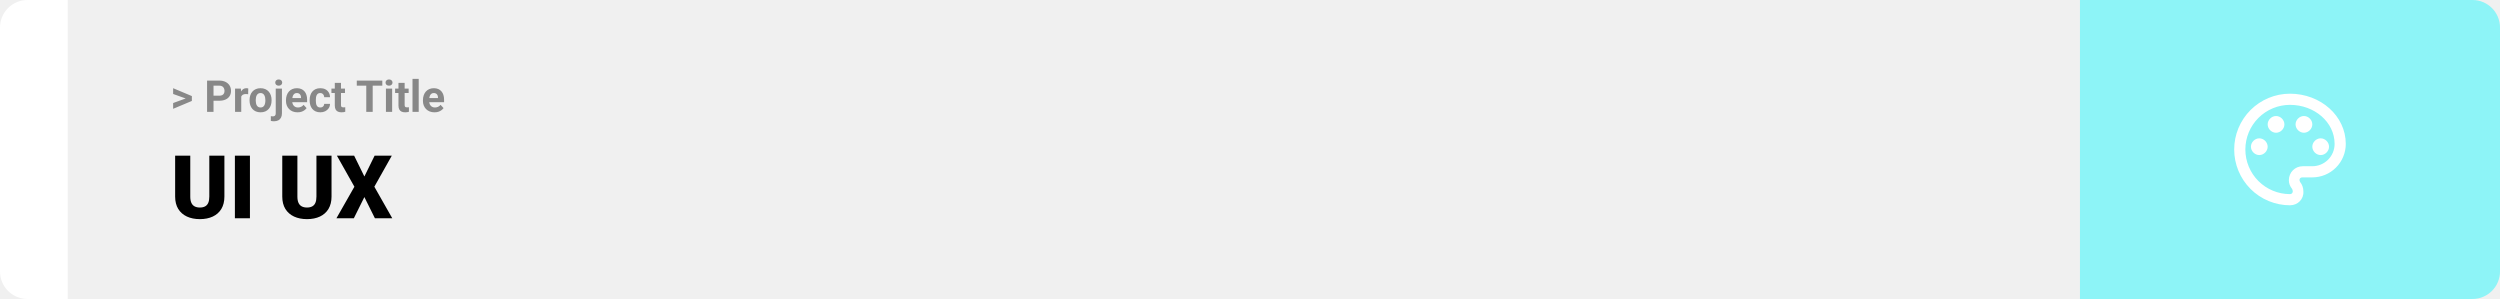
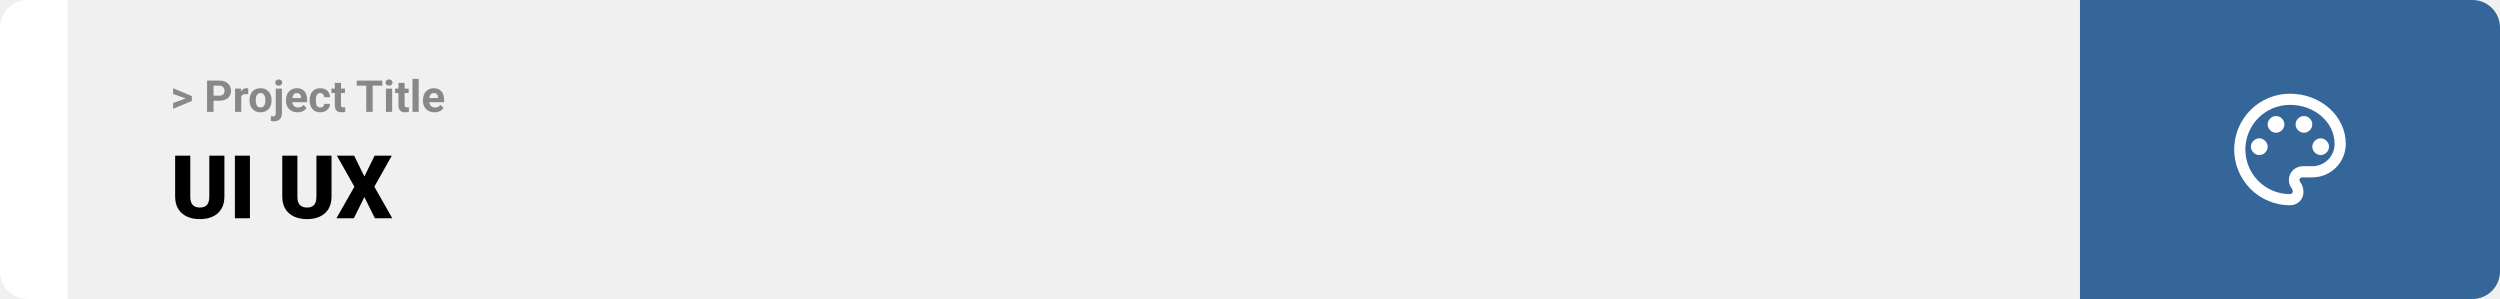
<svg xmlns="http://www.w3.org/2000/svg" width="1363" height="163" viewBox="0 0 1363 163" fill="none">
  <path d="M0 15C0 6.716 6.716 0 15 0H37V163H15C6.716 163 0 156.284 0 148V15Z" fill="white" />
  <rect width="1097" height="163" transform="translate(37)" fill="#F0F0F0" />
  <path d="M101.906 53.922L94.394 51.238V48.086L104.602 52.375V54.637L101.906 53.922ZM94.394 56.172L101.918 53.43L104.602 52.785V55.035L94.394 59.324V56.172ZM119.543 54.918H115.195V52.176H119.543C120.215 52.176 120.762 52.066 121.184 51.848C121.605 51.621 121.914 51.309 122.109 50.91C122.305 50.512 122.402 50.062 122.402 49.562C122.402 49.055 122.305 48.582 122.109 48.145C121.914 47.707 121.605 47.355 121.184 47.09C120.762 46.824 120.215 46.691 119.543 46.691H116.414V61H112.898V43.938H119.543C120.879 43.938 122.023 44.18 122.977 44.664C123.938 45.141 124.672 45.801 125.18 46.645C125.688 47.488 125.941 48.453 125.941 49.539C125.941 50.641 125.688 51.594 125.18 52.398C124.672 53.203 123.938 53.824 122.977 54.262C122.023 54.699 120.879 54.918 119.543 54.918ZM131.531 51.086V61H128.156V48.32H131.332L131.531 51.086ZM135.352 48.238L135.293 51.367C135.129 51.344 134.93 51.324 134.695 51.309C134.469 51.285 134.262 51.273 134.074 51.273C133.598 51.273 133.184 51.336 132.832 51.461C132.488 51.578 132.199 51.754 131.965 51.988C131.738 52.223 131.566 52.508 131.449 52.844C131.34 53.18 131.277 53.562 131.262 53.992L130.582 53.781C130.582 52.961 130.664 52.207 130.828 51.52C130.992 50.824 131.23 50.219 131.543 49.703C131.863 49.188 132.254 48.789 132.715 48.508C133.176 48.227 133.703 48.086 134.297 48.086C134.484 48.086 134.676 48.102 134.871 48.133C135.066 48.156 135.227 48.191 135.352 48.238ZM136.055 54.789V54.543C136.055 53.613 136.188 52.758 136.453 51.977C136.719 51.188 137.105 50.504 137.613 49.926C138.121 49.348 138.746 48.898 139.488 48.578C140.23 48.25 141.082 48.086 142.043 48.086C143.004 48.086 143.859 48.25 144.609 48.578C145.359 48.898 145.988 49.348 146.496 49.926C147.012 50.504 147.402 51.188 147.668 51.977C147.934 52.758 148.066 53.613 148.066 54.543V54.789C148.066 55.711 147.934 56.566 147.668 57.355C147.402 58.137 147.012 58.82 146.496 59.406C145.988 59.984 145.363 60.434 144.621 60.754C143.879 61.074 143.027 61.234 142.066 61.234C141.105 61.234 140.25 61.074 139.5 60.754C138.758 60.434 138.129 59.984 137.613 59.406C137.105 58.82 136.719 58.137 136.453 57.355C136.188 56.566 136.055 55.711 136.055 54.789ZM139.43 54.543V54.789C139.43 55.32 139.477 55.816 139.57 56.277C139.664 56.738 139.812 57.145 140.016 57.496C140.227 57.84 140.5 58.109 140.836 58.305C141.172 58.5 141.582 58.598 142.066 58.598C142.535 58.598 142.938 58.5 143.273 58.305C143.609 58.109 143.879 57.84 144.082 57.496C144.285 57.145 144.434 56.738 144.527 56.277C144.629 55.816 144.68 55.32 144.68 54.789V54.543C144.68 54.027 144.629 53.543 144.527 53.09C144.434 52.629 144.281 52.223 144.07 51.871C143.867 51.512 143.598 51.23 143.262 51.027C142.926 50.824 142.52 50.723 142.043 50.723C141.566 50.723 141.16 50.824 140.824 51.027C140.496 51.23 140.227 51.512 140.016 51.871C139.812 52.223 139.664 52.629 139.57 53.09C139.477 53.543 139.43 54.027 139.43 54.543ZM150.328 48.32H153.715V61.762C153.715 62.699 153.543 63.492 153.199 64.141C152.855 64.789 152.359 65.281 151.711 65.617C151.062 65.953 150.277 66.121 149.355 66.121C149.066 66.121 148.785 66.106 148.512 66.074C148.23 66.043 147.941 65.992 147.645 65.922L147.656 63.332C147.844 63.363 148.027 63.387 148.207 63.402C148.379 63.426 148.555 63.438 148.734 63.438C149.086 63.438 149.379 63.379 149.613 63.262C149.848 63.145 150.023 62.961 150.141 62.711C150.266 62.469 150.328 62.152 150.328 61.762V48.32ZM150.059 45.016C150.059 44.523 150.23 44.117 150.574 43.797C150.926 43.477 151.387 43.316 151.957 43.316C152.535 43.316 152.996 43.477 153.34 43.797C153.684 44.117 153.855 44.523 153.855 45.016C153.855 45.508 153.684 45.914 153.34 46.234C152.996 46.555 152.535 46.715 151.957 46.715C151.387 46.715 150.926 46.555 150.574 46.234C150.23 45.914 150.059 45.508 150.059 45.016ZM162.234 61.234C161.25 61.234 160.367 61.078 159.586 60.766C158.805 60.445 158.141 60.004 157.594 59.441C157.055 58.879 156.641 58.227 156.352 57.484C156.062 56.734 155.918 55.938 155.918 55.094V54.625C155.918 53.664 156.055 52.785 156.328 51.988C156.602 51.191 156.992 50.5 157.5 49.914C158.016 49.328 158.641 48.879 159.375 48.566C160.109 48.246 160.938 48.086 161.859 48.086C162.758 48.086 163.555 48.234 164.25 48.531C164.945 48.828 165.527 49.25 165.996 49.797C166.473 50.344 166.832 51 167.074 51.766C167.316 52.523 167.438 53.367 167.438 54.297V55.703H157.359V53.453H164.121V53.195C164.121 52.727 164.035 52.309 163.863 51.941C163.699 51.566 163.449 51.27 163.113 51.051C162.777 50.832 162.348 50.723 161.824 50.723C161.379 50.723 160.996 50.82 160.676 51.016C160.355 51.211 160.094 51.484 159.891 51.836C159.695 52.188 159.547 52.602 159.445 53.078C159.352 53.547 159.305 54.062 159.305 54.625V55.094C159.305 55.602 159.375 56.07 159.516 56.5C159.664 56.93 159.871 57.301 160.137 57.613C160.41 57.926 160.738 58.168 161.121 58.34C161.512 58.512 161.953 58.598 162.445 58.598C163.055 58.598 163.621 58.48 164.145 58.246C164.676 58.004 165.133 57.641 165.516 57.156L167.156 58.938C166.891 59.32 166.527 59.688 166.066 60.039C165.613 60.391 165.066 60.68 164.426 60.906C163.785 61.125 163.055 61.234 162.234 61.234ZM174.598 58.598C175.012 58.598 175.379 58.52 175.699 58.363C176.02 58.199 176.27 57.973 176.449 57.684C176.637 57.387 176.734 57.039 176.742 56.641H179.918C179.91 57.531 179.672 58.324 179.203 59.02C178.734 59.707 178.105 60.25 177.316 60.648C176.527 61.039 175.645 61.234 174.668 61.234C173.684 61.234 172.824 61.07 172.09 60.742C171.363 60.414 170.758 59.961 170.273 59.383C169.789 58.797 169.426 58.117 169.184 57.344C168.941 56.562 168.82 55.727 168.82 54.836V54.496C168.82 53.598 168.941 52.762 169.184 51.988C169.426 51.207 169.789 50.527 170.273 49.949C170.758 49.363 171.363 48.906 172.09 48.578C172.816 48.25 173.668 48.086 174.645 48.086C175.684 48.086 176.594 48.285 177.375 48.684C178.164 49.082 178.781 49.652 179.227 50.395C179.68 51.129 179.91 52 179.918 53.008H176.742C176.734 52.586 176.645 52.203 176.473 51.859C176.309 51.516 176.066 51.242 175.746 51.039C175.434 50.828 175.047 50.723 174.586 50.723C174.094 50.723 173.691 50.828 173.379 51.039C173.066 51.242 172.824 51.523 172.652 51.883C172.48 52.234 172.359 52.637 172.289 53.09C172.227 53.535 172.195 54.004 172.195 54.496V54.836C172.195 55.328 172.227 55.801 172.289 56.254C172.352 56.707 172.469 57.109 172.641 57.461C172.82 57.812 173.066 58.09 173.379 58.293C173.691 58.496 174.098 58.598 174.598 58.598ZM188.086 48.32V50.711H180.703V48.32H188.086ZM182.531 45.191H185.906V57.18C185.906 57.547 185.953 57.828 186.047 58.023C186.148 58.219 186.297 58.355 186.492 58.434C186.688 58.504 186.934 58.539 187.23 58.539C187.441 58.539 187.629 58.531 187.793 58.516C187.965 58.492 188.109 58.469 188.227 58.445L188.238 60.93C187.949 61.023 187.637 61.098 187.301 61.152C186.965 61.207 186.594 61.234 186.188 61.234C185.445 61.234 184.797 61.113 184.242 60.871C183.695 60.621 183.273 60.223 182.977 59.676C182.68 59.129 182.531 58.41 182.531 57.52V45.191ZM203.191 43.938V61H199.688V43.938H203.191ZM208.441 43.938V46.691H194.52V43.938H208.441ZM213.797 48.32V61H210.41V48.32H213.797ZM210.199 45.016C210.199 44.523 210.371 44.117 210.715 43.797C211.059 43.477 211.52 43.316 212.098 43.316C212.668 43.316 213.125 43.477 213.469 43.797C213.82 44.117 213.996 44.523 213.996 45.016C213.996 45.508 213.82 45.914 213.469 46.234C213.125 46.555 212.668 46.715 212.098 46.715C211.52 46.715 211.059 46.555 210.715 46.234C210.371 45.914 210.199 45.508 210.199 45.016ZM222.797 48.32V50.711H215.414V48.32H222.797ZM217.242 45.191H220.617V57.18C220.617 57.547 220.664 57.828 220.758 58.023C220.859 58.219 221.008 58.355 221.203 58.434C221.398 58.504 221.645 58.539 221.941 58.539C222.152 58.539 222.34 58.531 222.504 58.516C222.676 58.492 222.82 58.469 222.938 58.445L222.949 60.93C222.66 61.023 222.348 61.098 222.012 61.152C221.676 61.207 221.305 61.234 220.898 61.234C220.156 61.234 219.508 61.113 218.953 60.871C218.406 60.621 217.984 60.223 217.688 59.676C217.391 59.129 217.242 58.41 217.242 57.52V45.191ZM228.281 43V61H224.895V43H228.281ZM236.906 61.234C235.922 61.234 235.039 61.078 234.258 60.766C233.477 60.445 232.812 60.004 232.266 59.441C231.727 58.879 231.312 58.227 231.023 57.484C230.734 56.734 230.59 55.938 230.59 55.094V54.625C230.59 53.664 230.727 52.785 231 51.988C231.273 51.191 231.664 50.5 232.172 49.914C232.688 49.328 233.312 48.879 234.047 48.566C234.781 48.246 235.609 48.086 236.531 48.086C237.43 48.086 238.227 48.234 238.922 48.531C239.617 48.828 240.199 49.25 240.668 49.797C241.145 50.344 241.504 51 241.746 51.766C241.988 52.523 242.109 53.367 242.109 54.297V55.703H232.031V53.453H238.793V53.195C238.793 52.727 238.707 52.309 238.535 51.941C238.371 51.566 238.121 51.27 237.785 51.051C237.449 50.832 237.02 50.723 236.496 50.723C236.051 50.723 235.668 50.82 235.348 51.016C235.027 51.211 234.766 51.484 234.562 51.836C234.367 52.188 234.219 52.602 234.117 53.078C234.023 53.547 233.977 54.062 233.977 54.625V55.094C233.977 55.602 234.047 56.07 234.188 56.5C234.336 56.93 234.543 57.301 234.809 57.613C235.082 57.926 235.41 58.168 235.793 58.34C236.184 58.512 236.625 58.598 237.117 58.598C237.727 58.598 238.293 58.48 238.816 58.246C239.348 58.004 239.805 57.641 240.188 57.156L241.828 58.938C241.562 59.32 241.199 59.688 240.738 60.039C240.285 60.391 239.738 60.68 239.098 60.906C238.457 61.125 237.727 61.234 236.906 61.234Z" fill="#888888" />
  <path d="M114.117 84.875H122.344V107.164C122.344 109.82 121.789 112.07 120.68 113.914C119.57 115.742 118.016 117.125 116.016 118.062C114.016 119 111.664 119.469 108.961 119.469C106.289 119.469 103.938 119 101.906 118.062C99.891 117.125 98.312 115.742 97.172 113.914C96.047 112.07 95.484 109.82 95.484 107.164V84.875H103.734V107.164C103.734 108.57 103.938 109.719 104.344 110.609C104.75 111.484 105.344 112.125 106.125 112.531C106.906 112.938 107.852 113.141 108.961 113.141C110.086 113.141 111.031 112.938 111.797 112.531C112.562 112.125 113.141 111.484 113.531 110.609C113.922 109.719 114.117 108.57 114.117 107.164V84.875ZM136.266 84.875V119H128.062V84.875H136.266ZM172.523 84.875H180.75V107.164C180.75 109.82 180.195 112.07 179.086 113.914C177.977 115.742 176.422 117.125 174.422 118.062C172.422 119 170.07 119.469 167.367 119.469C164.695 119.469 162.344 119 160.312 118.062C158.297 117.125 156.719 115.742 155.578 113.914C154.453 112.07 153.891 109.82 153.891 107.164V84.875H162.141V107.164C162.141 108.57 162.344 109.719 162.75 110.609C163.156 111.484 163.75 112.125 164.531 112.531C165.312 112.938 166.258 113.141 167.367 113.141C168.492 113.141 169.438 112.938 170.203 112.531C170.969 112.125 171.547 111.484 171.938 110.609C172.328 109.719 172.523 108.57 172.523 107.164V84.875ZM193.078 84.875L198.656 96.219L204.234 84.875H213.609L204.094 101.797L213.867 119H204.398L198.656 107.445L192.914 119H183.422L193.219 101.797L183.68 84.875H193.078Z" fill="black" />
-   <path d="M1134 0H1348C1356.28 0 1363 6.716 1363 15V148C1363 156.284 1356.28 163 1348 163H1134V0Z" fill="#8DF4F7" />
+   <path d="M1134 0H1348C1356.28 0 1363 6.716 1363 15V148C1363 156.284 1356.28 163 1348 163H1134V0Z" fill="#35669A" />
  <path d="M1248.5 111.917C1244.51 111.917 1240.55 111.13 1236.86 109.601C1233.17 108.073 1229.82 105.832 1226.99 103.008C1221.29 97.304 1218.08 89.567 1218.08 81.5C1218.08 73.433 1221.29 65.696 1226.99 59.992C1232.7 54.288 1240.43 51.083 1248.5 51.083C1265.23 51.083 1278.92 63.25 1278.92 78.458C1278.92 83.299 1276.99 87.941 1273.57 91.363C1270.15 94.786 1265.51 96.708 1260.67 96.708H1255.19C1254.28 96.708 1253.67 97.317 1253.67 98.229C1253.67 98.533 1253.97 98.838 1253.97 99.142C1255.19 100.662 1255.8 102.487 1255.8 104.312C1256.1 108.571 1252.76 111.917 1248.5 111.917ZM1248.5 57.167C1242.05 57.167 1235.86 59.73 1231.29 64.294C1226.73 68.857 1224.17 75.046 1224.17 81.5C1224.17 87.954 1226.73 94.143 1231.29 98.706C1235.86 103.27 1242.05 105.833 1248.5 105.833C1249.41 105.833 1250.02 105.225 1250.02 104.312C1250.02 103.704 1249.72 103.4 1249.72 103.096C1248.5 101.575 1247.89 100.054 1247.89 98.229C1247.89 93.971 1251.24 90.625 1255.5 90.625H1260.67C1263.89 90.625 1266.99 89.343 1269.27 87.061C1271.55 84.78 1272.83 81.685 1272.83 78.458C1272.83 66.596 1261.88 57.167 1248.5 57.167ZM1231.77 75.417C1234.2 75.417 1236.33 77.546 1236.33 79.979C1236.33 82.412 1234.2 84.542 1231.77 84.542C1229.34 84.542 1227.21 82.412 1227.21 79.979C1227.21 77.546 1229.34 75.417 1231.77 75.417ZM1240.9 63.25C1243.33 63.25 1245.46 65.379 1245.46 67.812C1245.46 70.246 1243.33 72.375 1240.9 72.375C1238.46 72.375 1236.33 70.246 1236.33 67.812C1236.33 65.379 1238.46 63.25 1240.9 63.25ZM1256.1 63.25C1258.54 63.25 1260.67 65.379 1260.67 67.812C1260.67 70.246 1258.54 72.375 1256.1 72.375C1253.67 72.375 1251.54 70.246 1251.54 67.812C1251.54 65.379 1253.67 63.25 1256.1 63.25ZM1265.23 75.417C1267.66 75.417 1269.79 77.546 1269.79 79.979C1269.79 82.412 1267.66 84.542 1265.23 84.542C1262.8 84.542 1260.67 82.412 1260.67 79.979C1260.67 77.546 1262.8 75.417 1265.23 75.417Z" fill="white" />
</svg>
